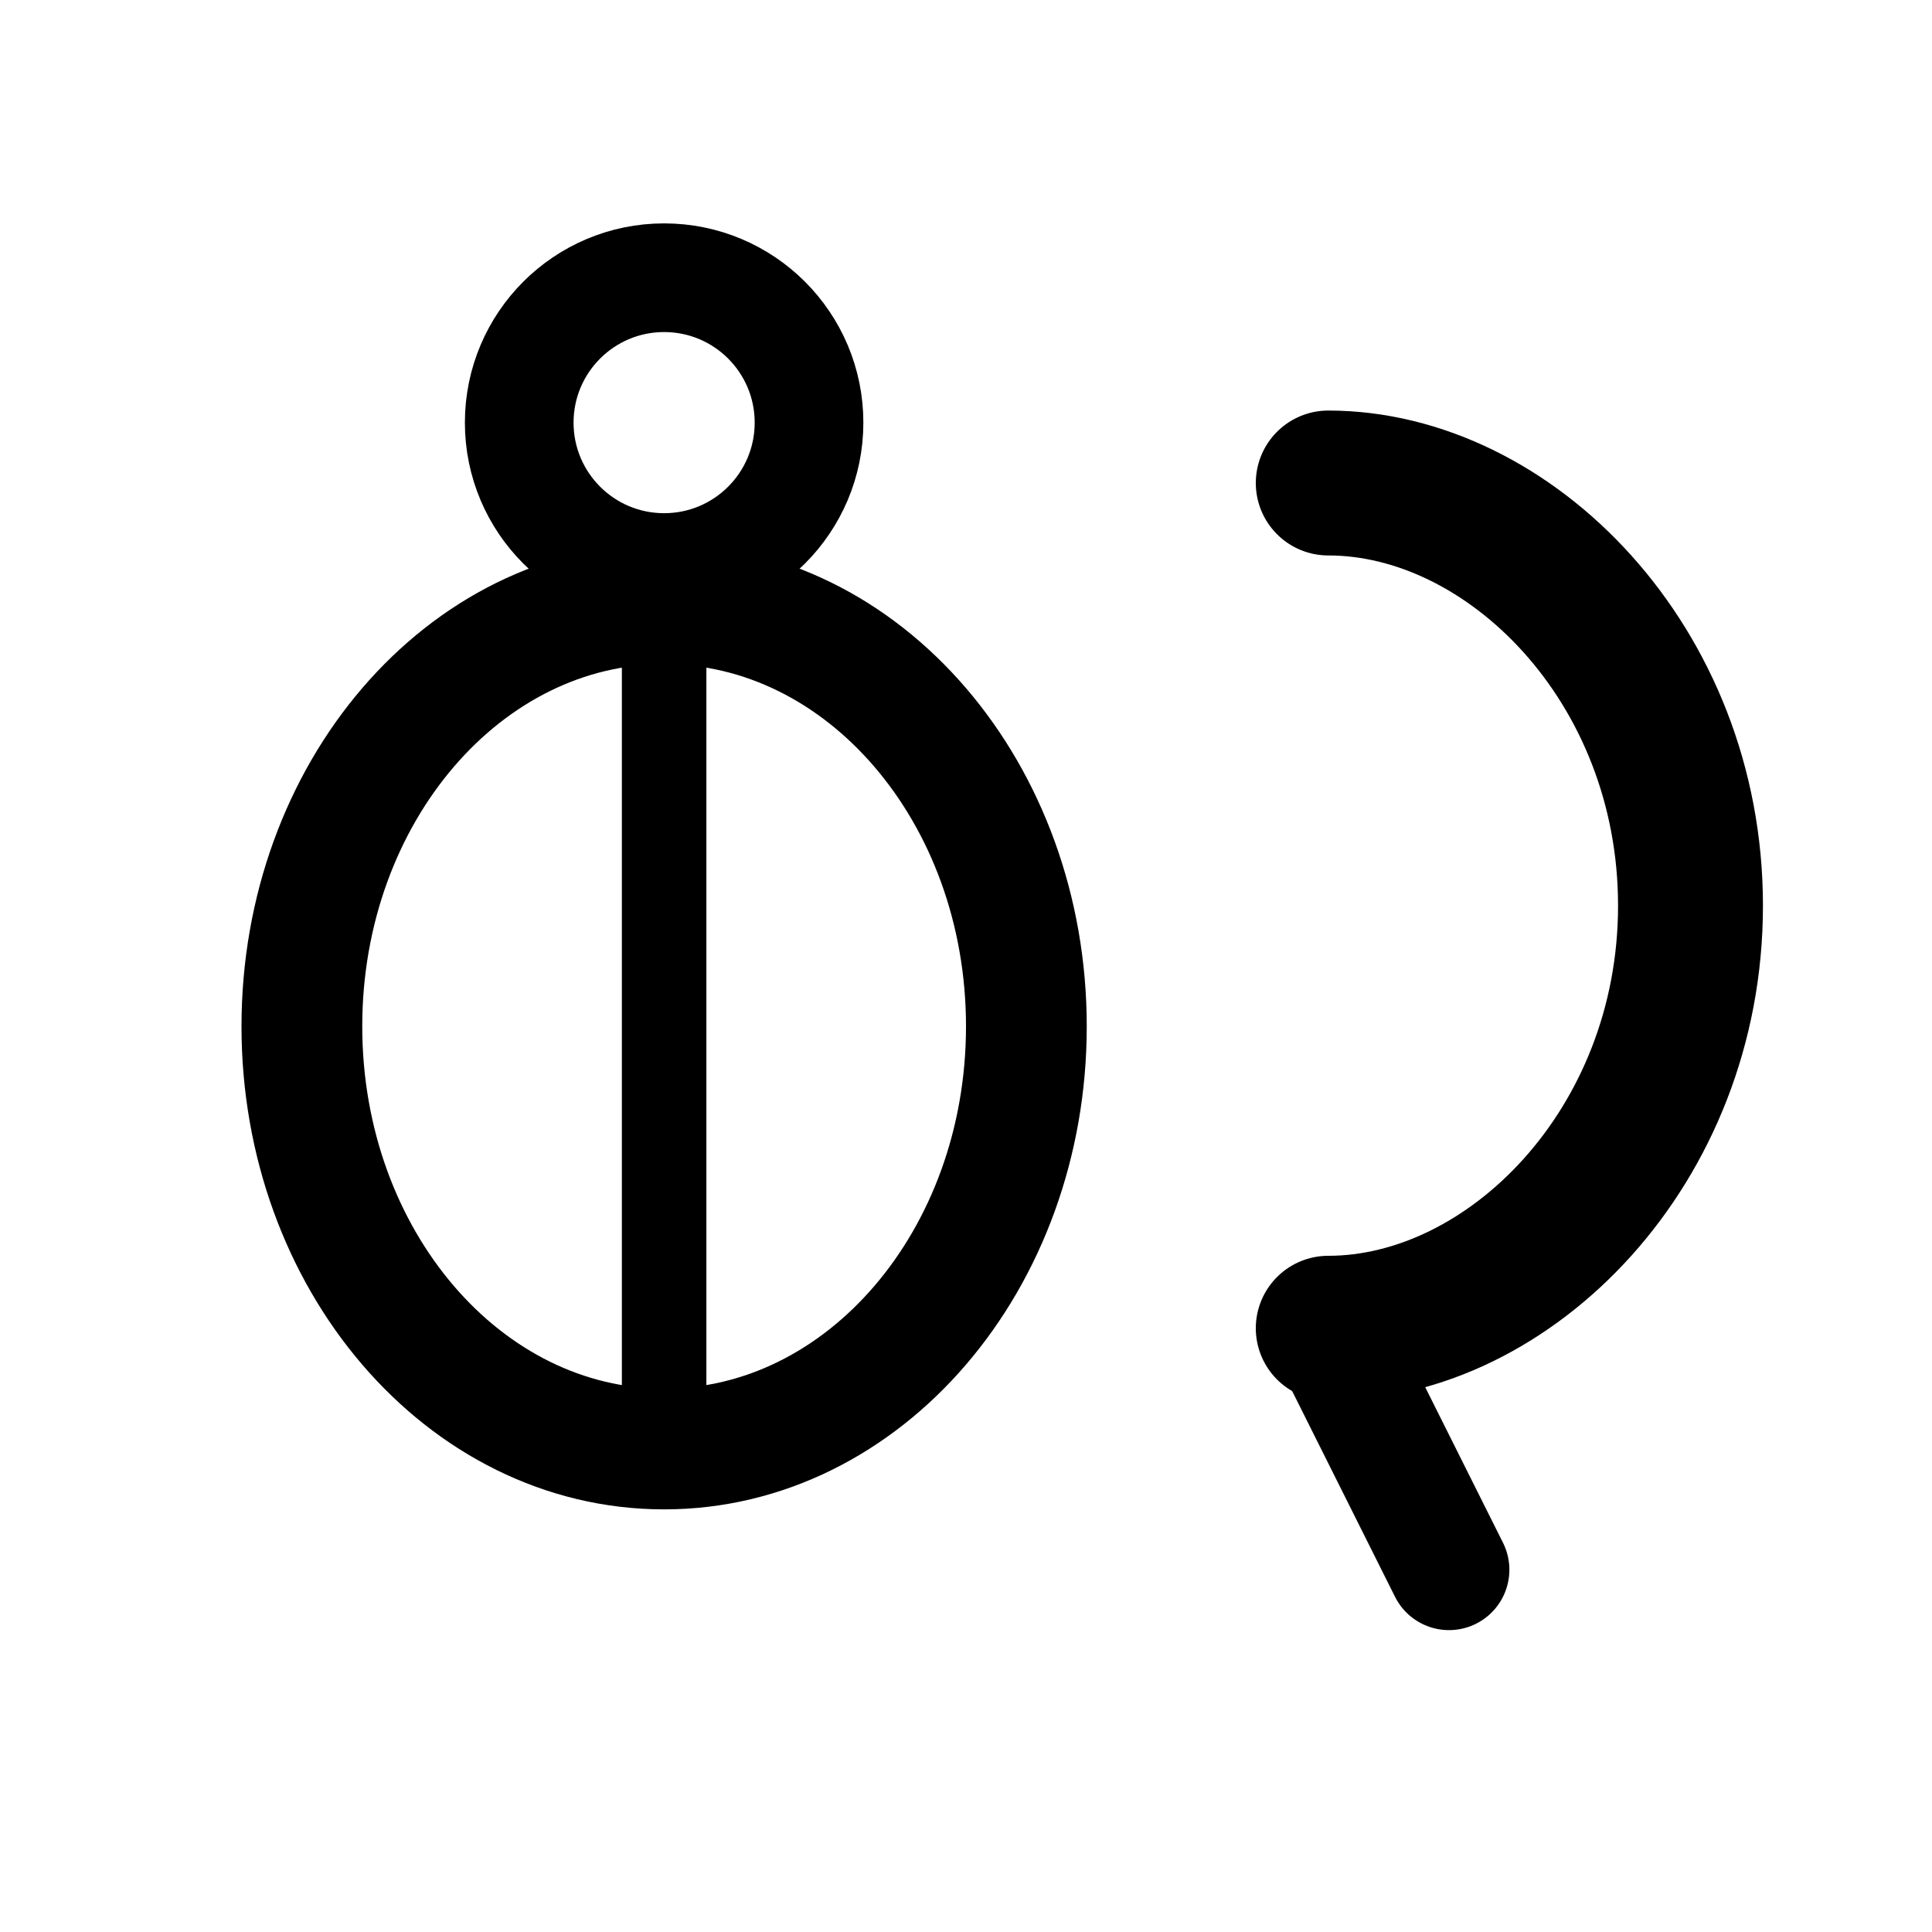
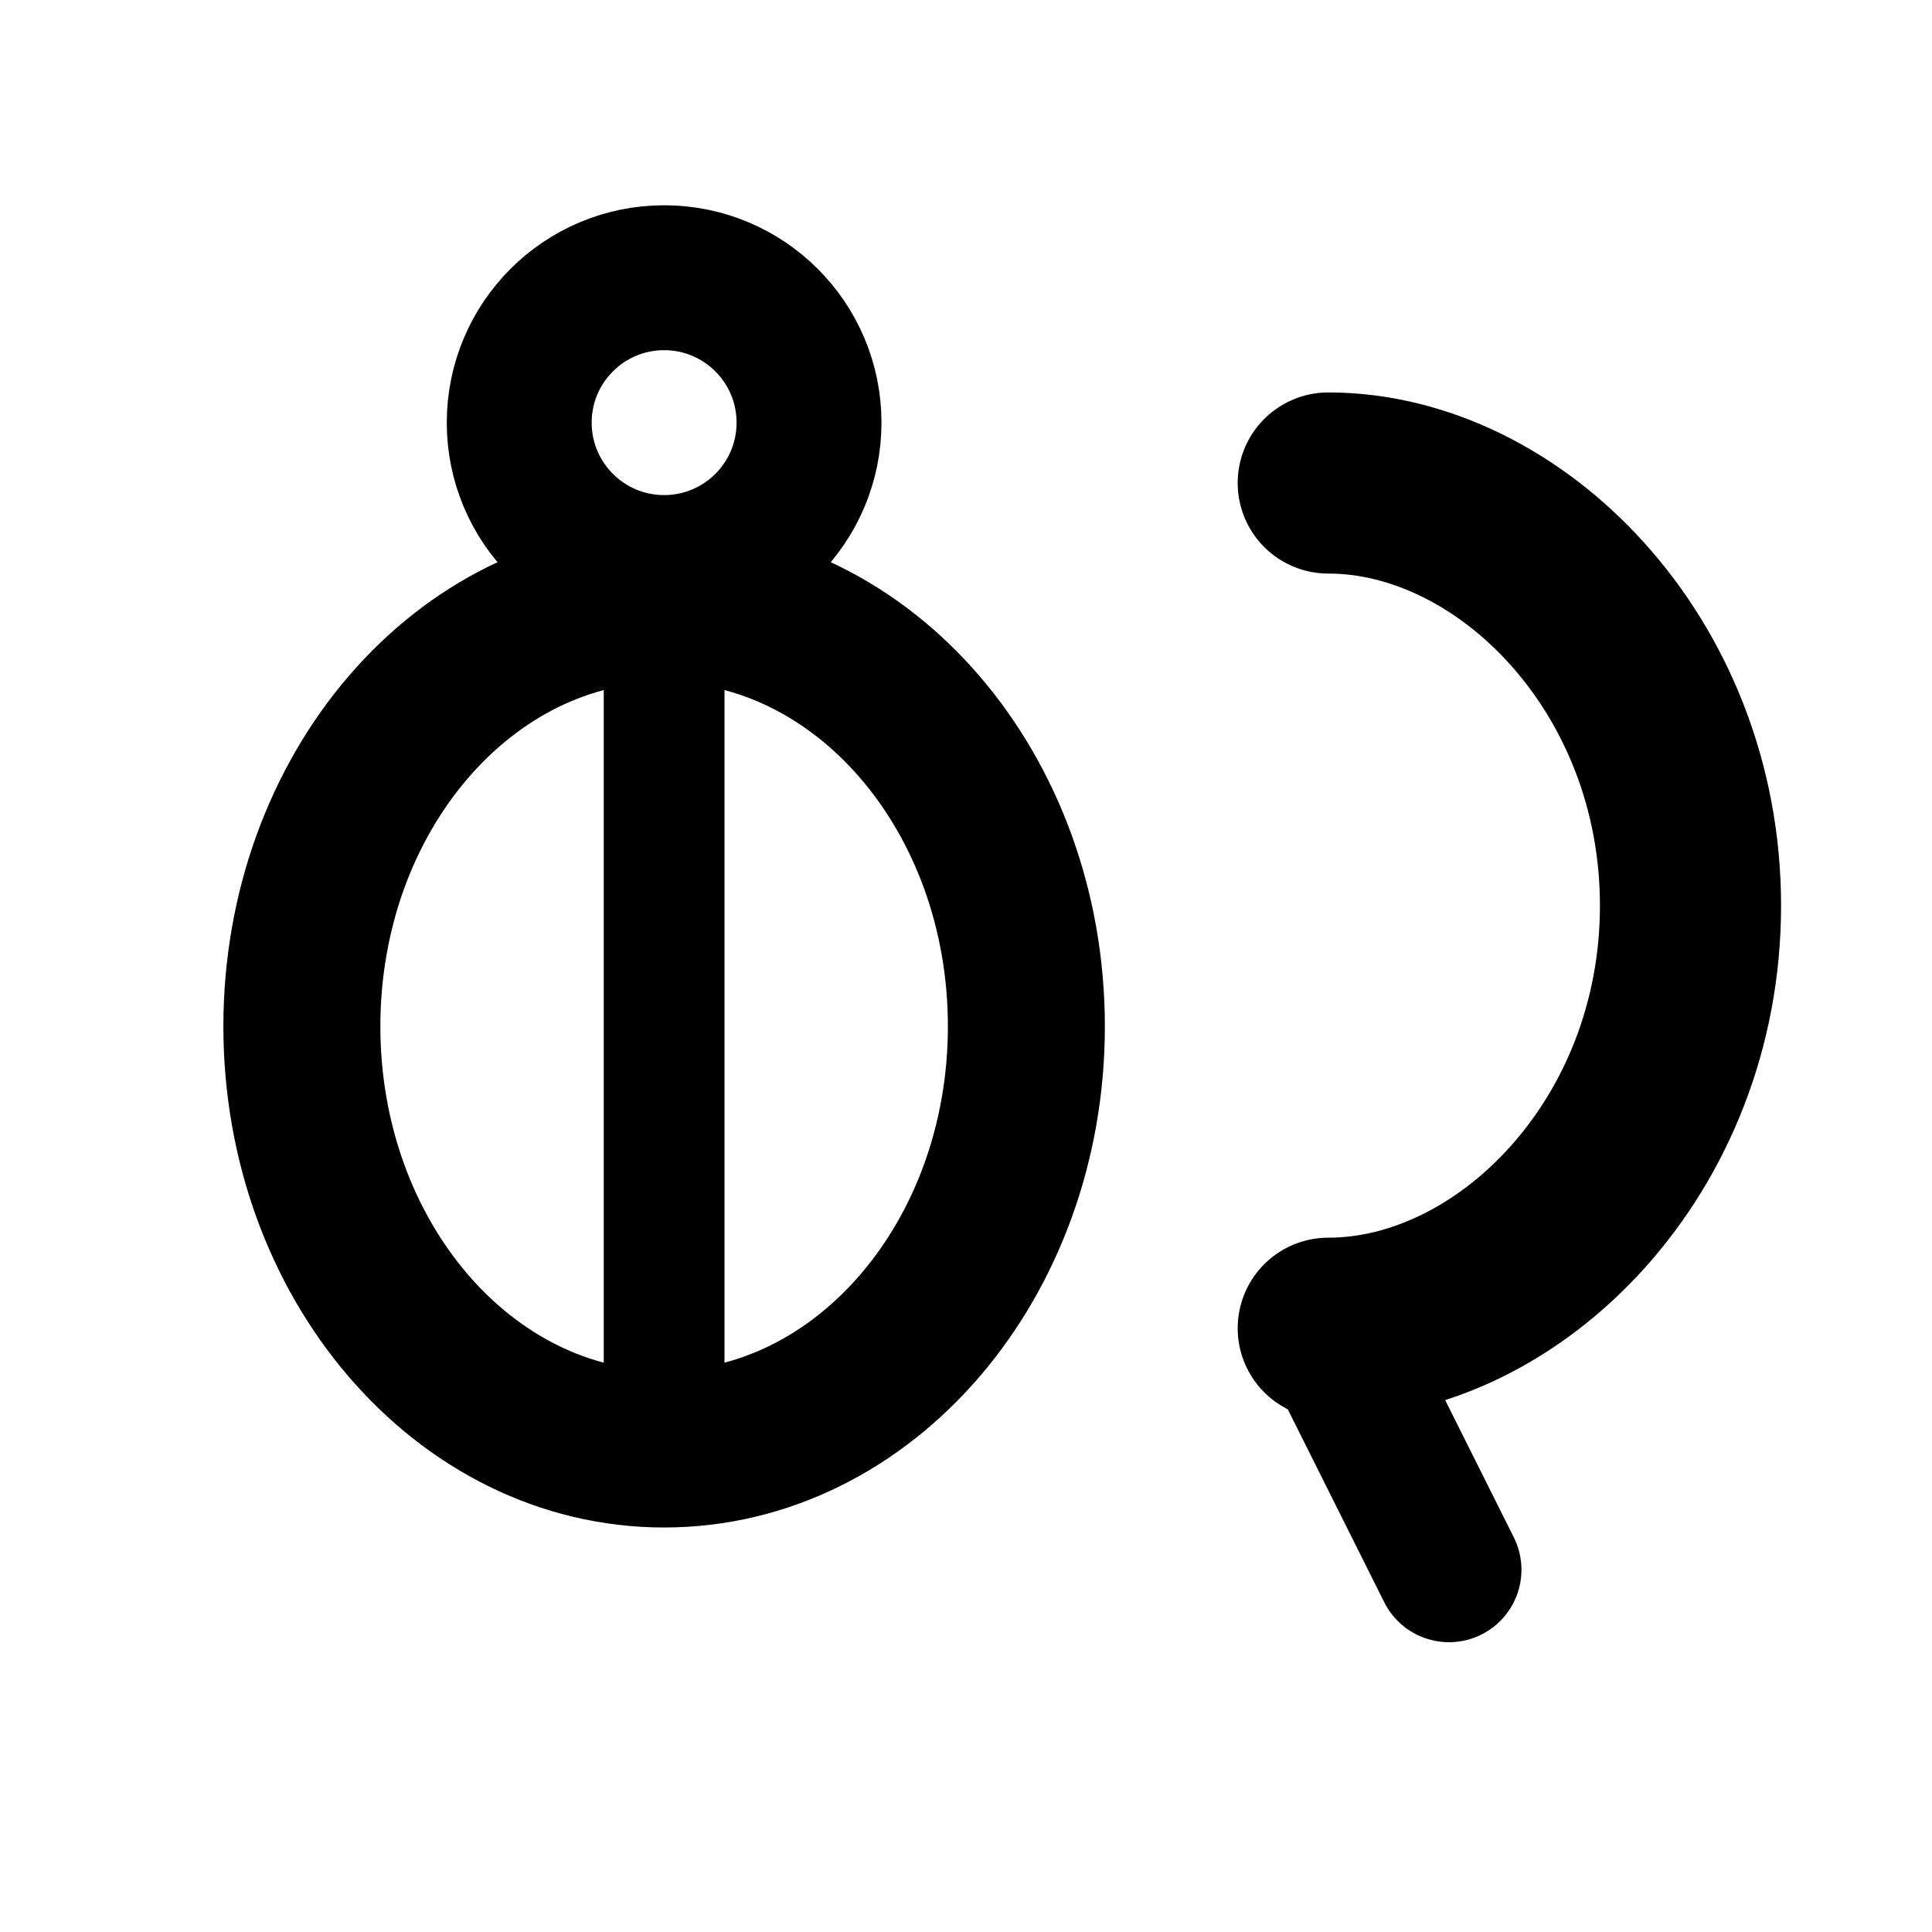
<svg xmlns="http://www.w3.org/2000/svg" viewBox="0 0 16 16">
-   <circle cx="5.5" cy="3.5" r="1.2" fill="none" stroke="currentColor" stroke-width="0.9" />
-   <ellipse cx="5.5" cy="8.5" rx="3" ry="3.5" fill="none" stroke="currentColor" stroke-width="1.0" />
-   <path d="M5.5 5v7" stroke="currentColor" stroke-width="0.7" stroke-linecap="round" />
-   <path d="M11 4c1.5 0 3 1.5 3 3.5s-1.5 3.5-3 3.5" fill="none" stroke="currentColor" stroke-width="1.2" stroke-linecap="round" />
-   <path d="M11 11l1 2" stroke="currentColor" stroke-width="1.0" stroke-linecap="round" />
+   <circle cx="5.5" cy="3.5" r="1.2" fill="none" stroke="currentColor" stroke-width="1.2" />
+   <ellipse cx="5.5" cy="8.5" rx="3" ry="3.5" fill="none" stroke="currentColor" stroke-width="1.3" />
+   <path d="M5.5 5v7" stroke="currentColor" stroke-width="1.0" stroke-linecap="round" />
+   <path d="M11 4c1.5 0 3 1.5 3 3.5s-1.5 3.5-3 3.5" fill="none" stroke="currentColor" stroke-width="1.5" stroke-linecap="round" />
+   <path d="M11 11l1 2" stroke="currentColor" stroke-width="1.2" stroke-linecap="round" />
</svg>
